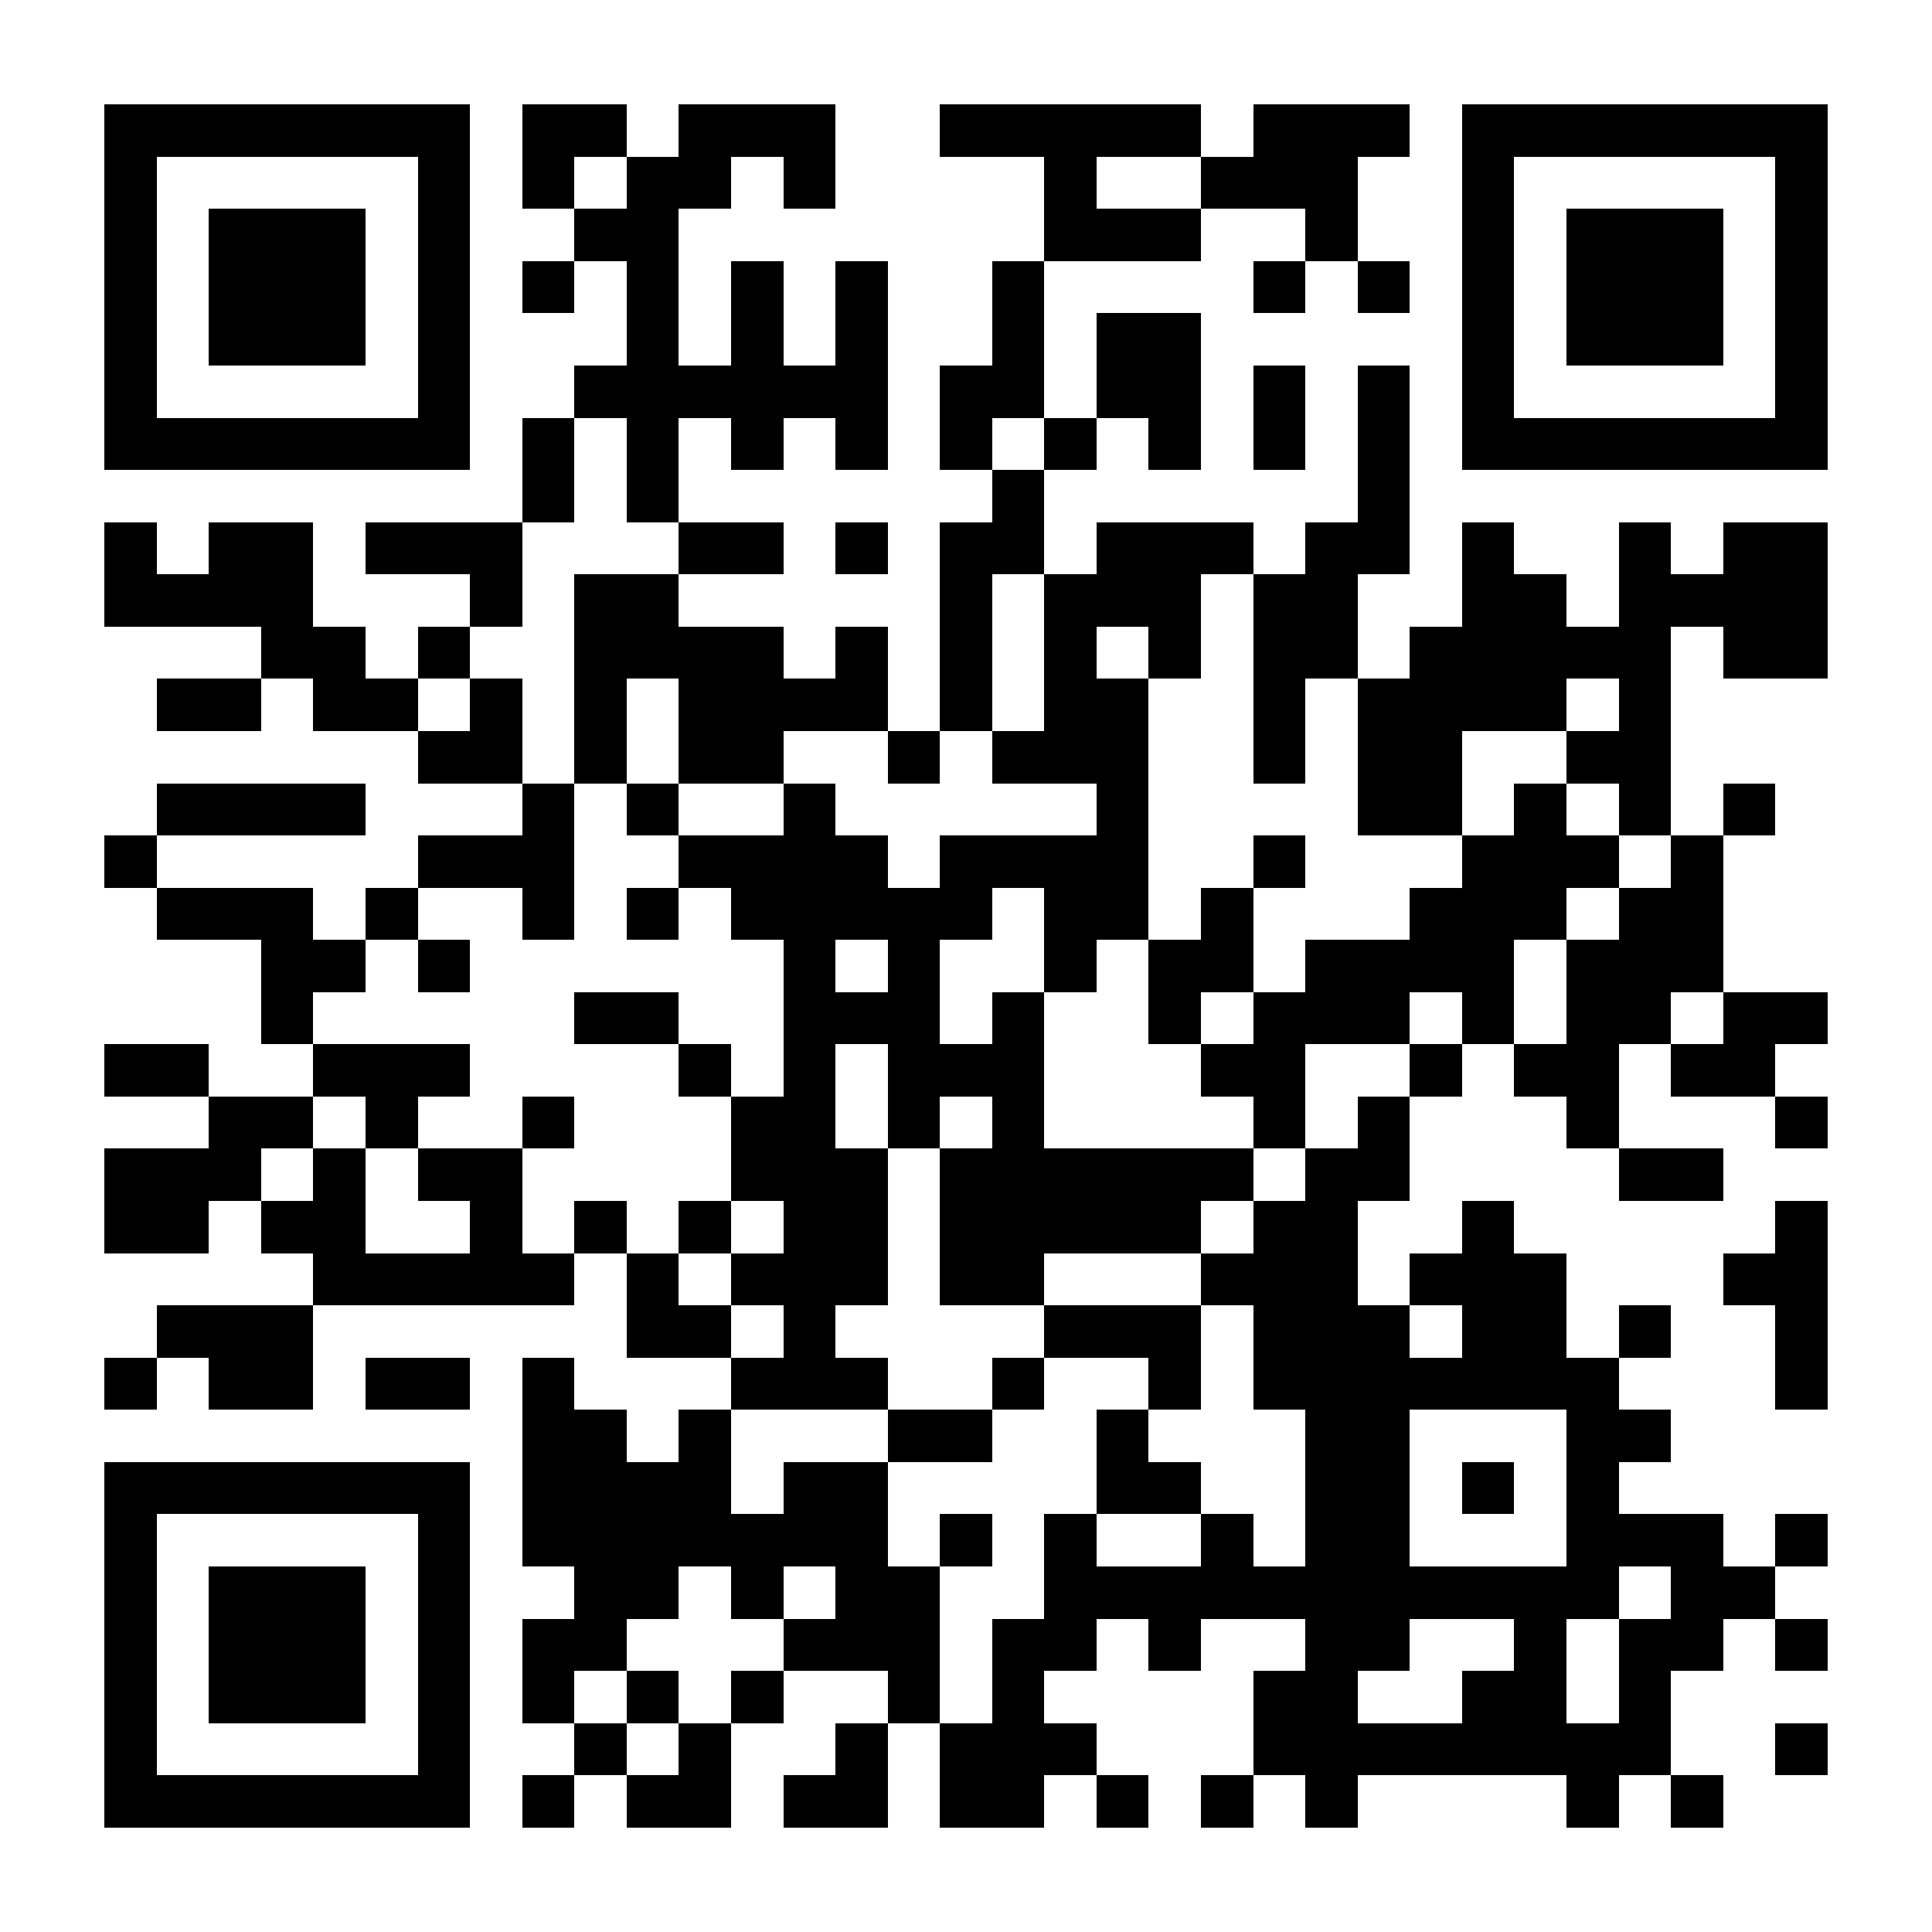
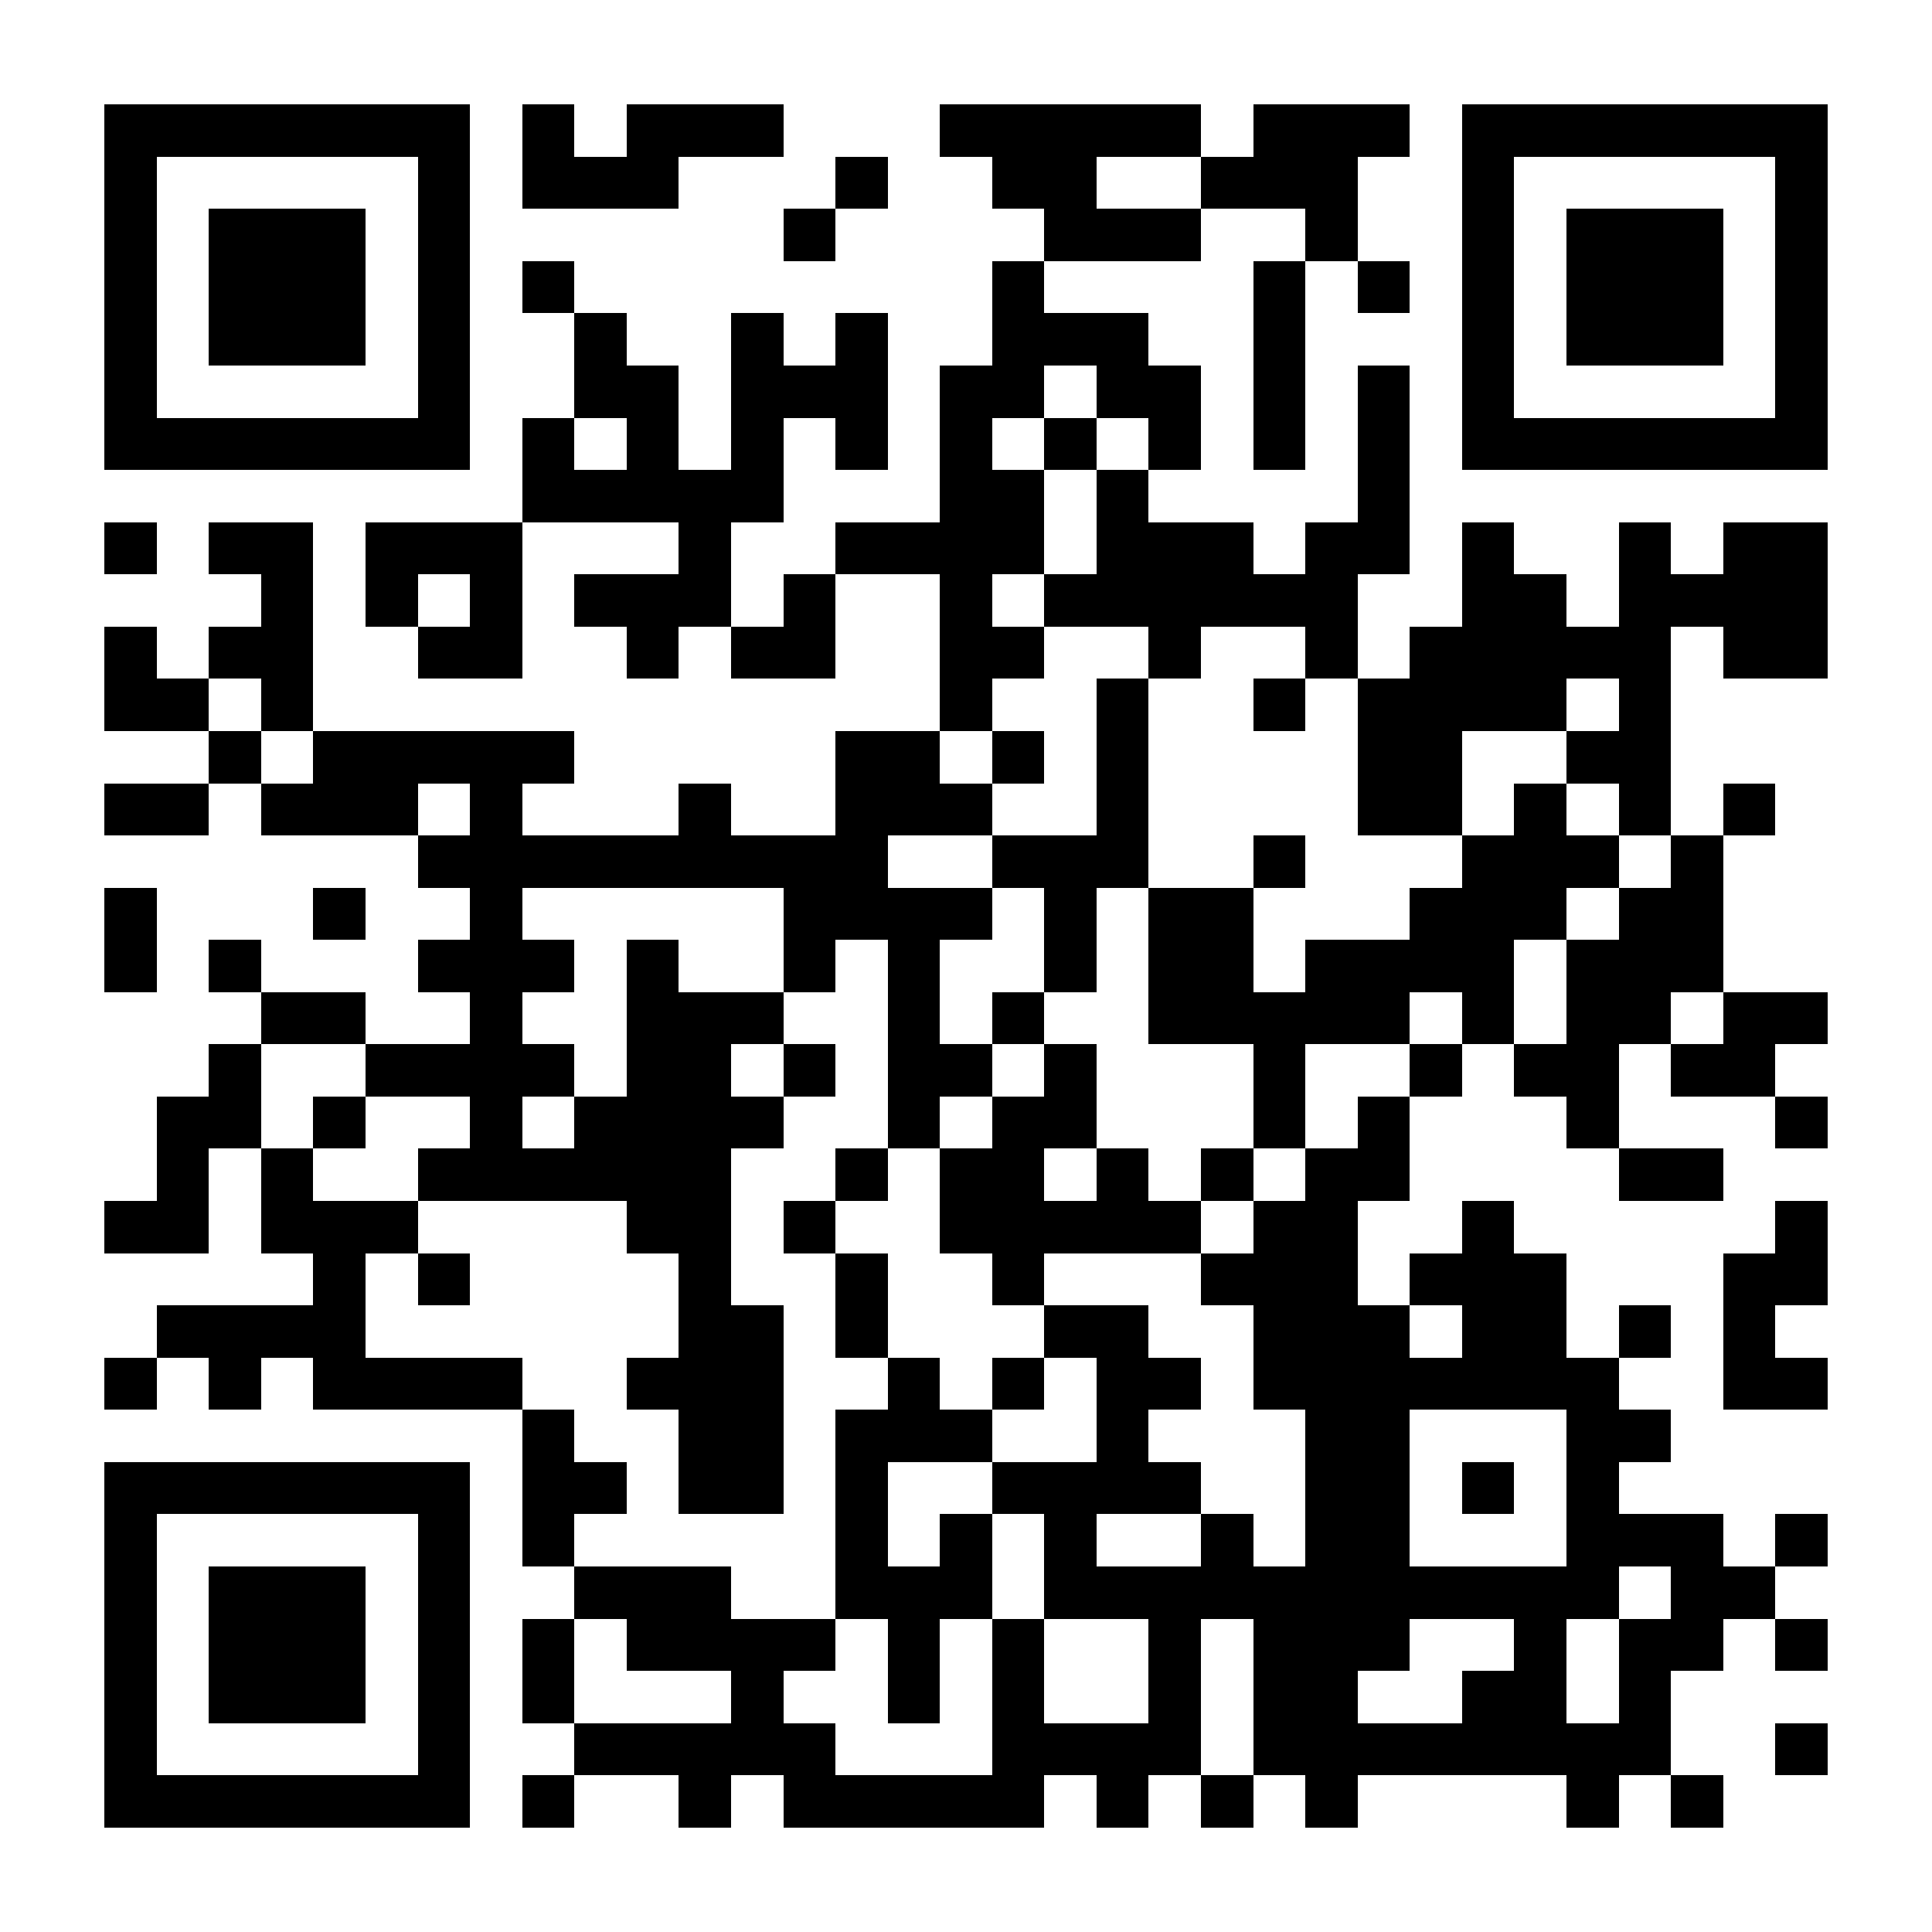
<svg xmlns="http://www.w3.org/2000/svg" viewBox="-2 -2 37 37" shape-rendering="crispEdges">
  <rect x="-2" y="-2" width="37" height="37" fill="#fff" />
-   <path d="M0 0h1v1h-1zM1 0h1v1h-1zM2 0h1v1h-1zM3 0h1v1h-1zM4 0h1v1h-1zM5 0h1v1h-1zM6 0h1v1h-1zM8 0h1v1h-1zM9 0h1v1h-1zM11 0h1v1h-1zM12 0h1v1h-1zM13 0h1v1h-1zM16 0h1v1h-1zM17 0h1v1h-1zM18 0h1v1h-1zM19 0h1v1h-1zM20 0h1v1h-1zM22 0h1v1h-1zM23 0h1v1h-1zM24 0h1v1h-1zM26 0h1v1h-1zM27 0h1v1h-1zM28 0h1v1h-1zM29 0h1v1h-1zM30 0h1v1h-1zM31 0h1v1h-1zM32 0h1v1h-1zM0 1h1v1h-1zM6 1h1v1h-1zM8 1h1v1h-1zM10 1h1v1h-1zM11 1h1v1h-1zM13 1h1v1h-1zM18 1h1v1h-1zM21 1h1v1h-1zM22 1h1v1h-1zM23 1h1v1h-1zM26 1h1v1h-1zM32 1h1v1h-1zM0 2h1v1h-1zM2 2h1v1h-1zM3 2h1v1h-1zM4 2h1v1h-1zM6 2h1v1h-1zM9 2h1v1h-1zM10 2h1v1h-1zM18 2h1v1h-1zM19 2h1v1h-1zM20 2h1v1h-1zM23 2h1v1h-1zM26 2h1v1h-1zM28 2h1v1h-1zM29 2h1v1h-1zM30 2h1v1h-1zM32 2h1v1h-1zM0 3h1v1h-1zM2 3h1v1h-1zM3 3h1v1h-1zM4 3h1v1h-1zM6 3h1v1h-1zM8 3h1v1h-1zM10 3h1v1h-1zM12 3h1v1h-1zM14 3h1v1h-1zM17 3h1v1h-1zM22 3h1v1h-1zM24 3h1v1h-1zM26 3h1v1h-1zM28 3h1v1h-1zM29 3h1v1h-1zM30 3h1v1h-1zM32 3h1v1h-1zM0 4h1v1h-1zM2 4h1v1h-1zM3 4h1v1h-1zM4 4h1v1h-1zM6 4h1v1h-1zM10 4h1v1h-1zM12 4h1v1h-1zM14 4h1v1h-1zM17 4h1v1h-1zM19 4h1v1h-1zM20 4h1v1h-1zM26 4h1v1h-1zM28 4h1v1h-1zM29 4h1v1h-1zM30 4h1v1h-1zM32 4h1v1h-1zM0 5h1v1h-1zM6 5h1v1h-1zM9 5h1v1h-1zM10 5h1v1h-1zM11 5h1v1h-1zM12 5h1v1h-1zM13 5h1v1h-1zM14 5h1v1h-1zM16 5h1v1h-1zM17 5h1v1h-1zM19 5h1v1h-1zM20 5h1v1h-1zM22 5h1v1h-1zM24 5h1v1h-1zM26 5h1v1h-1zM32 5h1v1h-1zM0 6h1v1h-1zM1 6h1v1h-1zM2 6h1v1h-1zM3 6h1v1h-1zM4 6h1v1h-1zM5 6h1v1h-1zM6 6h1v1h-1zM8 6h1v1h-1zM10 6h1v1h-1zM12 6h1v1h-1zM14 6h1v1h-1zM16 6h1v1h-1zM18 6h1v1h-1zM20 6h1v1h-1zM22 6h1v1h-1zM24 6h1v1h-1zM26 6h1v1h-1zM27 6h1v1h-1zM28 6h1v1h-1zM29 6h1v1h-1zM30 6h1v1h-1zM31 6h1v1h-1zM32 6h1v1h-1zM8 7h1v1h-1zM10 7h1v1h-1zM17 7h1v1h-1zM24 7h1v1h-1zM0 8h1v1h-1zM2 8h1v1h-1zM3 8h1v1h-1zM5 8h1v1h-1zM6 8h1v1h-1zM7 8h1v1h-1zM11 8h1v1h-1zM12 8h1v1h-1zM14 8h1v1h-1zM16 8h1v1h-1zM17 8h1v1h-1zM19 8h1v1h-1zM20 8h1v1h-1zM21 8h1v1h-1zM23 8h1v1h-1zM24 8h1v1h-1zM26 8h1v1h-1zM29 8h1v1h-1zM31 8h1v1h-1zM32 8h1v1h-1zM0 9h1v1h-1zM1 9h1v1h-1zM2 9h1v1h-1zM3 9h1v1h-1zM7 9h1v1h-1zM9 9h1v1h-1zM10 9h1v1h-1zM16 9h1v1h-1zM18 9h1v1h-1zM19 9h1v1h-1zM20 9h1v1h-1zM22 9h1v1h-1zM23 9h1v1h-1zM26 9h1v1h-1zM27 9h1v1h-1zM29 9h1v1h-1zM30 9h1v1h-1zM31 9h1v1h-1zM32 9h1v1h-1zM3 10h1v1h-1zM4 10h1v1h-1zM6 10h1v1h-1zM9 10h1v1h-1zM10 10h1v1h-1zM11 10h1v1h-1zM12 10h1v1h-1zM14 10h1v1h-1zM16 10h1v1h-1zM18 10h1v1h-1zM20 10h1v1h-1zM22 10h1v1h-1zM23 10h1v1h-1zM25 10h1v1h-1zM26 10h1v1h-1zM27 10h1v1h-1zM28 10h1v1h-1zM29 10h1v1h-1zM31 10h1v1h-1zM32 10h1v1h-1zM1 11h1v1h-1zM2 11h1v1h-1zM4 11h1v1h-1zM5 11h1v1h-1zM7 11h1v1h-1zM9 11h1v1h-1zM11 11h1v1h-1zM12 11h1v1h-1zM13 11h1v1h-1zM14 11h1v1h-1zM16 11h1v1h-1zM18 11h1v1h-1zM19 11h1v1h-1zM22 11h1v1h-1zM24 11h1v1h-1zM25 11h1v1h-1zM26 11h1v1h-1zM27 11h1v1h-1zM29 11h1v1h-1zM6 12h1v1h-1zM7 12h1v1h-1zM9 12h1v1h-1zM11 12h1v1h-1zM12 12h1v1h-1zM15 12h1v1h-1zM17 12h1v1h-1zM18 12h1v1h-1zM19 12h1v1h-1zM22 12h1v1h-1zM24 12h1v1h-1zM25 12h1v1h-1zM28 12h1v1h-1zM29 12h1v1h-1zM1 13h1v1h-1zM2 13h1v1h-1zM3 13h1v1h-1zM4 13h1v1h-1zM8 13h1v1h-1zM10 13h1v1h-1zM13 13h1v1h-1zM19 13h1v1h-1zM24 13h1v1h-1zM25 13h1v1h-1zM27 13h1v1h-1zM29 13h1v1h-1zM31 13h1v1h-1zM0 14h1v1h-1zM6 14h1v1h-1zM7 14h1v1h-1zM8 14h1v1h-1zM11 14h1v1h-1zM12 14h1v1h-1zM13 14h1v1h-1zM14 14h1v1h-1zM16 14h1v1h-1zM17 14h1v1h-1zM18 14h1v1h-1zM19 14h1v1h-1zM22 14h1v1h-1zM26 14h1v1h-1zM27 14h1v1h-1zM28 14h1v1h-1zM30 14h1v1h-1zM1 15h1v1h-1zM2 15h1v1h-1zM3 15h1v1h-1zM5 15h1v1h-1zM8 15h1v1h-1zM10 15h1v1h-1zM12 15h1v1h-1zM13 15h1v1h-1zM14 15h1v1h-1zM15 15h1v1h-1zM16 15h1v1h-1zM18 15h1v1h-1zM19 15h1v1h-1zM21 15h1v1h-1zM25 15h1v1h-1zM26 15h1v1h-1zM27 15h1v1h-1zM29 15h1v1h-1zM30 15h1v1h-1zM3 16h1v1h-1zM4 16h1v1h-1zM6 16h1v1h-1zM13 16h1v1h-1zM15 16h1v1h-1zM18 16h1v1h-1zM20 16h1v1h-1zM21 16h1v1h-1zM23 16h1v1h-1zM24 16h1v1h-1zM25 16h1v1h-1zM26 16h1v1h-1zM28 16h1v1h-1zM29 16h1v1h-1zM30 16h1v1h-1zM3 17h1v1h-1zM9 17h1v1h-1zM10 17h1v1h-1zM13 17h1v1h-1zM14 17h1v1h-1zM15 17h1v1h-1zM17 17h1v1h-1zM20 17h1v1h-1zM22 17h1v1h-1zM23 17h1v1h-1zM24 17h1v1h-1zM26 17h1v1h-1zM28 17h1v1h-1zM29 17h1v1h-1zM31 17h1v1h-1zM32 17h1v1h-1zM0 18h1v1h-1zM1 18h1v1h-1zM4 18h1v1h-1zM5 18h1v1h-1zM6 18h1v1h-1zM11 18h1v1h-1zM13 18h1v1h-1zM15 18h1v1h-1zM16 18h1v1h-1zM17 18h1v1h-1zM21 18h1v1h-1zM22 18h1v1h-1zM25 18h1v1h-1zM27 18h1v1h-1zM28 18h1v1h-1zM30 18h1v1h-1zM31 18h1v1h-1zM2 19h1v1h-1zM3 19h1v1h-1zM5 19h1v1h-1zM8 19h1v1h-1zM12 19h1v1h-1zM13 19h1v1h-1zM15 19h1v1h-1zM17 19h1v1h-1zM22 19h1v1h-1zM24 19h1v1h-1zM28 19h1v1h-1zM32 19h1v1h-1zM0 20h1v1h-1zM1 20h1v1h-1zM2 20h1v1h-1zM4 20h1v1h-1zM6 20h1v1h-1zM7 20h1v1h-1zM12 20h1v1h-1zM13 20h1v1h-1zM14 20h1v1h-1zM16 20h1v1h-1zM17 20h1v1h-1zM18 20h1v1h-1zM19 20h1v1h-1zM20 20h1v1h-1zM21 20h1v1h-1zM23 20h1v1h-1zM24 20h1v1h-1zM29 20h1v1h-1zM30 20h1v1h-1zM0 21h1v1h-1zM1 21h1v1h-1zM3 21h1v1h-1zM4 21h1v1h-1zM7 21h1v1h-1zM9 21h1v1h-1zM11 21h1v1h-1zM13 21h1v1h-1zM14 21h1v1h-1zM16 21h1v1h-1zM17 21h1v1h-1zM18 21h1v1h-1zM19 21h1v1h-1zM20 21h1v1h-1zM22 21h1v1h-1zM23 21h1v1h-1zM26 21h1v1h-1zM32 21h1v1h-1zM4 22h1v1h-1zM5 22h1v1h-1zM6 22h1v1h-1zM7 22h1v1h-1zM8 22h1v1h-1zM10 22h1v1h-1zM12 22h1v1h-1zM13 22h1v1h-1zM14 22h1v1h-1zM16 22h1v1h-1zM17 22h1v1h-1zM21 22h1v1h-1zM22 22h1v1h-1zM23 22h1v1h-1zM25 22h1v1h-1zM26 22h1v1h-1zM27 22h1v1h-1zM31 22h1v1h-1zM32 22h1v1h-1zM1 23h1v1h-1zM2 23h1v1h-1zM3 23h1v1h-1zM10 23h1v1h-1zM11 23h1v1h-1zM13 23h1v1h-1zM18 23h1v1h-1zM19 23h1v1h-1zM20 23h1v1h-1zM22 23h1v1h-1zM23 23h1v1h-1zM24 23h1v1h-1zM26 23h1v1h-1zM27 23h1v1h-1zM29 23h1v1h-1zM32 23h1v1h-1zM0 24h1v1h-1zM2 24h1v1h-1zM3 24h1v1h-1zM5 24h1v1h-1zM6 24h1v1h-1zM8 24h1v1h-1zM12 24h1v1h-1zM13 24h1v1h-1zM14 24h1v1h-1zM17 24h1v1h-1zM20 24h1v1h-1zM22 24h1v1h-1zM23 24h1v1h-1zM24 24h1v1h-1zM25 24h1v1h-1zM26 24h1v1h-1zM27 24h1v1h-1zM28 24h1v1h-1zM32 24h1v1h-1zM8 25h1v1h-1zM9 25h1v1h-1zM11 25h1v1h-1zM15 25h1v1h-1zM16 25h1v1h-1zM19 25h1v1h-1zM23 25h1v1h-1zM24 25h1v1h-1zM28 25h1v1h-1zM29 25h1v1h-1zM0 26h1v1h-1zM1 26h1v1h-1zM2 26h1v1h-1zM3 26h1v1h-1zM4 26h1v1h-1zM5 26h1v1h-1zM6 26h1v1h-1zM8 26h1v1h-1zM9 26h1v1h-1zM10 26h1v1h-1zM11 26h1v1h-1zM13 26h1v1h-1zM14 26h1v1h-1zM19 26h1v1h-1zM20 26h1v1h-1zM23 26h1v1h-1zM24 26h1v1h-1zM26 26h1v1h-1zM28 26h1v1h-1zM0 27h1v1h-1zM6 27h1v1h-1zM8 27h1v1h-1zM9 27h1v1h-1zM10 27h1v1h-1zM11 27h1v1h-1zM12 27h1v1h-1zM13 27h1v1h-1zM14 27h1v1h-1zM16 27h1v1h-1zM18 27h1v1h-1zM21 27h1v1h-1zM23 27h1v1h-1zM24 27h1v1h-1zM28 27h1v1h-1zM29 27h1v1h-1zM30 27h1v1h-1zM32 27h1v1h-1zM0 28h1v1h-1zM2 28h1v1h-1zM3 28h1v1h-1zM4 28h1v1h-1zM6 28h1v1h-1zM9 28h1v1h-1zM10 28h1v1h-1zM12 28h1v1h-1zM14 28h1v1h-1zM15 28h1v1h-1zM18 28h1v1h-1zM19 28h1v1h-1zM20 28h1v1h-1zM21 28h1v1h-1zM22 28h1v1h-1zM23 28h1v1h-1zM24 28h1v1h-1zM25 28h1v1h-1zM26 28h1v1h-1zM27 28h1v1h-1zM28 28h1v1h-1zM30 28h1v1h-1zM31 28h1v1h-1zM0 29h1v1h-1zM2 29h1v1h-1zM3 29h1v1h-1zM4 29h1v1h-1zM6 29h1v1h-1zM8 29h1v1h-1zM9 29h1v1h-1zM13 29h1v1h-1zM14 29h1v1h-1zM15 29h1v1h-1zM17 29h1v1h-1zM18 29h1v1h-1zM20 29h1v1h-1zM23 29h1v1h-1zM24 29h1v1h-1zM27 29h1v1h-1zM29 29h1v1h-1zM30 29h1v1h-1zM32 29h1v1h-1zM0 30h1v1h-1zM2 30h1v1h-1zM3 30h1v1h-1zM4 30h1v1h-1zM6 30h1v1h-1zM8 30h1v1h-1zM10 30h1v1h-1zM12 30h1v1h-1zM15 30h1v1h-1zM17 30h1v1h-1zM22 30h1v1h-1zM23 30h1v1h-1zM26 30h1v1h-1zM27 30h1v1h-1zM29 30h1v1h-1zM0 31h1v1h-1zM6 31h1v1h-1zM9 31h1v1h-1zM11 31h1v1h-1zM14 31h1v1h-1zM16 31h1v1h-1zM17 31h1v1h-1zM18 31h1v1h-1zM22 31h1v1h-1zM23 31h1v1h-1zM24 31h1v1h-1zM25 31h1v1h-1zM26 31h1v1h-1zM27 31h1v1h-1zM28 31h1v1h-1zM29 31h1v1h-1zM32 31h1v1h-1zM0 32h1v1h-1zM1 32h1v1h-1zM2 32h1v1h-1zM3 32h1v1h-1zM4 32h1v1h-1zM5 32h1v1h-1zM6 32h1v1h-1zM8 32h1v1h-1zM10 32h1v1h-1zM11 32h1v1h-1zM13 32h1v1h-1zM14 32h1v1h-1zM16 32h1v1h-1zM17 32h1v1h-1zM19 32h1v1h-1zM21 32h1v1h-1zM23 32h1v1h-1zM28 32h1v1h-1zM30 32h1v1h-1z" fill="#000" />
+   <path d="M0 0h1v1h-1zM1 0h1v1h-1zM2 0h1v1h-1zM3 0h1v1h-1zM4 0h1v1h-1zM5 0h1v1h-1zM6 0h1v1h-1zM8 0h1v1h-1zM10 0h1v1h-1zM11 0h1v1h-1zM12 0h1v1h-1zM16 0h1v1h-1zM17 0h1v1h-1zM18 0h1v1h-1zM19 0h1v1h-1zM20 0h1v1h-1zM22 0h1v1h-1zM23 0h1v1h-1zM24 0h1v1h-1zM26 0h1v1h-1zM27 0h1v1h-1zM28 0h1v1h-1zM29 0h1v1h-1zM30 0h1v1h-1zM31 0h1v1h-1zM32 0h1v1h-1zM0 1h1v1h-1zM6 1h1v1h-1zM8 1h1v1h-1zM9 1h1v1h-1zM10 1h1v1h-1zM14 1h1v1h-1zM17 1h1v1h-1zM18 1h1v1h-1zM21 1h1v1h-1zM22 1h1v1h-1zM23 1h1v1h-1zM26 1h1v1h-1zM32 1h1v1h-1zM0 2h1v1h-1zM2 2h1v1h-1zM3 2h1v1h-1zM4 2h1v1h-1zM6 2h1v1h-1zM13 2h1v1h-1zM18 2h1v1h-1zM19 2h1v1h-1zM20 2h1v1h-1zM23 2h1v1h-1zM26 2h1v1h-1zM28 2h1v1h-1zM29 2h1v1h-1zM30 2h1v1h-1zM32 2h1v1h-1zM0 3h1v1h-1zM2 3h1v1h-1zM3 3h1v1h-1zM4 3h1v1h-1zM6 3h1v1h-1zM8 3h1v1h-1zM17 3h1v1h-1zM22 3h1v1h-1zM24 3h1v1h-1zM26 3h1v1h-1zM28 3h1v1h-1zM29 3h1v1h-1zM30 3h1v1h-1zM32 3h1v1h-1zM0 4h1v1h-1zM2 4h1v1h-1zM3 4h1v1h-1zM4 4h1v1h-1zM6 4h1v1h-1zM9 4h1v1h-1zM12 4h1v1h-1zM14 4h1v1h-1zM17 4h1v1h-1zM18 4h1v1h-1zM19 4h1v1h-1zM22 4h1v1h-1zM26 4h1v1h-1zM28 4h1v1h-1zM29 4h1v1h-1zM30 4h1v1h-1zM32 4h1v1h-1zM0 5h1v1h-1zM6 5h1v1h-1zM9 5h1v1h-1zM10 5h1v1h-1zM12 5h1v1h-1zM13 5h1v1h-1zM14 5h1v1h-1zM16 5h1v1h-1zM17 5h1v1h-1zM19 5h1v1h-1zM20 5h1v1h-1zM22 5h1v1h-1zM24 5h1v1h-1zM26 5h1v1h-1zM32 5h1v1h-1zM0 6h1v1h-1zM1 6h1v1h-1zM2 6h1v1h-1zM3 6h1v1h-1zM4 6h1v1h-1zM5 6h1v1h-1zM6 6h1v1h-1zM8 6h1v1h-1zM10 6h1v1h-1zM12 6h1v1h-1zM14 6h1v1h-1zM16 6h1v1h-1zM18 6h1v1h-1zM20 6h1v1h-1zM22 6h1v1h-1zM24 6h1v1h-1zM26 6h1v1h-1zM27 6h1v1h-1zM28 6h1v1h-1zM29 6h1v1h-1zM30 6h1v1h-1zM31 6h1v1h-1zM32 6h1v1h-1zM8 7h1v1h-1zM9 7h1v1h-1zM10 7h1v1h-1zM11 7h1v1h-1zM12 7h1v1h-1zM16 7h1v1h-1zM17 7h1v1h-1zM19 7h1v1h-1zM24 7h1v1h-1zM0 8h1v1h-1zM2 8h1v1h-1zM3 8h1v1h-1zM5 8h1v1h-1zM6 8h1v1h-1zM7 8h1v1h-1zM11 8h1v1h-1zM14 8h1v1h-1zM15 8h1v1h-1zM16 8h1v1h-1zM17 8h1v1h-1zM19 8h1v1h-1zM20 8h1v1h-1zM21 8h1v1h-1zM23 8h1v1h-1zM24 8h1v1h-1zM26 8h1v1h-1zM29 8h1v1h-1zM31 8h1v1h-1zM32 8h1v1h-1zM3 9h1v1h-1zM5 9h1v1h-1zM7 9h1v1h-1zM9 9h1v1h-1zM10 9h1v1h-1zM11 9h1v1h-1zM13 9h1v1h-1zM16 9h1v1h-1zM18 9h1v1h-1zM19 9h1v1h-1zM20 9h1v1h-1zM21 9h1v1h-1zM22 9h1v1h-1zM23 9h1v1h-1zM26 9h1v1h-1zM27 9h1v1h-1zM29 9h1v1h-1zM30 9h1v1h-1zM31 9h1v1h-1zM32 9h1v1h-1zM0 10h1v1h-1zM2 10h1v1h-1zM3 10h1v1h-1zM6 10h1v1h-1zM7 10h1v1h-1zM10 10h1v1h-1zM12 10h1v1h-1zM13 10h1v1h-1zM16 10h1v1h-1zM17 10h1v1h-1zM20 10h1v1h-1zM23 10h1v1h-1zM25 10h1v1h-1zM26 10h1v1h-1zM27 10h1v1h-1zM28 10h1v1h-1zM29 10h1v1h-1zM31 10h1v1h-1zM32 10h1v1h-1zM0 11h1v1h-1zM1 11h1v1h-1zM3 11h1v1h-1zM16 11h1v1h-1zM19 11h1v1h-1zM22 11h1v1h-1zM24 11h1v1h-1zM25 11h1v1h-1zM26 11h1v1h-1zM27 11h1v1h-1zM29 11h1v1h-1zM2 12h1v1h-1zM4 12h1v1h-1zM5 12h1v1h-1zM6 12h1v1h-1zM7 12h1v1h-1zM8 12h1v1h-1zM14 12h1v1h-1zM15 12h1v1h-1zM17 12h1v1h-1zM19 12h1v1h-1zM24 12h1v1h-1zM25 12h1v1h-1zM28 12h1v1h-1zM29 12h1v1h-1zM0 13h1v1h-1zM1 13h1v1h-1zM3 13h1v1h-1zM4 13h1v1h-1zM5 13h1v1h-1zM7 13h1v1h-1zM11 13h1v1h-1zM14 13h1v1h-1zM15 13h1v1h-1zM16 13h1v1h-1zM19 13h1v1h-1zM24 13h1v1h-1zM25 13h1v1h-1zM27 13h1v1h-1zM29 13h1v1h-1zM31 13h1v1h-1zM6 14h1v1h-1zM7 14h1v1h-1zM8 14h1v1h-1zM9 14h1v1h-1zM10 14h1v1h-1zM11 14h1v1h-1zM12 14h1v1h-1zM13 14h1v1h-1zM14 14h1v1h-1zM17 14h1v1h-1zM18 14h1v1h-1zM19 14h1v1h-1zM22 14h1v1h-1zM26 14h1v1h-1zM27 14h1v1h-1zM28 14h1v1h-1zM30 14h1v1h-1zM0 15h1v1h-1zM4 15h1v1h-1zM7 15h1v1h-1zM13 15h1v1h-1zM14 15h1v1h-1zM15 15h1v1h-1zM16 15h1v1h-1zM18 15h1v1h-1zM20 15h1v1h-1zM21 15h1v1h-1zM25 15h1v1h-1zM26 15h1v1h-1zM27 15h1v1h-1zM29 15h1v1h-1zM30 15h1v1h-1zM0 16h1v1h-1zM2 16h1v1h-1zM6 16h1v1h-1zM7 16h1v1h-1zM8 16h1v1h-1zM10 16h1v1h-1zM13 16h1v1h-1zM15 16h1v1h-1zM18 16h1v1h-1zM20 16h1v1h-1zM21 16h1v1h-1zM23 16h1v1h-1zM24 16h1v1h-1zM25 16h1v1h-1zM26 16h1v1h-1zM28 16h1v1h-1zM29 16h1v1h-1zM30 16h1v1h-1zM3 17h1v1h-1zM4 17h1v1h-1zM7 17h1v1h-1zM10 17h1v1h-1zM11 17h1v1h-1zM12 17h1v1h-1zM15 17h1v1h-1zM17 17h1v1h-1zM20 17h1v1h-1zM21 17h1v1h-1zM22 17h1v1h-1zM23 17h1v1h-1zM24 17h1v1h-1zM26 17h1v1h-1zM28 17h1v1h-1zM29 17h1v1h-1zM31 17h1v1h-1zM32 17h1v1h-1zM2 18h1v1h-1zM5 18h1v1h-1zM6 18h1v1h-1zM7 18h1v1h-1zM8 18h1v1h-1zM10 18h1v1h-1zM11 18h1v1h-1zM13 18h1v1h-1zM15 18h1v1h-1zM16 18h1v1h-1zM18 18h1v1h-1zM22 18h1v1h-1zM25 18h1v1h-1zM27 18h1v1h-1zM28 18h1v1h-1zM30 18h1v1h-1zM31 18h1v1h-1zM1 19h1v1h-1zM2 19h1v1h-1zM4 19h1v1h-1zM7 19h1v1h-1zM9 19h1v1h-1zM10 19h1v1h-1zM11 19h1v1h-1zM12 19h1v1h-1zM15 19h1v1h-1zM17 19h1v1h-1zM18 19h1v1h-1zM22 19h1v1h-1zM24 19h1v1h-1zM28 19h1v1h-1zM32 19h1v1h-1zM1 20h1v1h-1zM3 20h1v1h-1zM6 20h1v1h-1zM7 20h1v1h-1zM8 20h1v1h-1zM9 20h1v1h-1zM10 20h1v1h-1zM11 20h1v1h-1zM14 20h1v1h-1zM16 20h1v1h-1zM17 20h1v1h-1zM19 20h1v1h-1zM21 20h1v1h-1zM23 20h1v1h-1zM24 20h1v1h-1zM29 20h1v1h-1zM30 20h1v1h-1zM0 21h1v1h-1zM1 21h1v1h-1zM3 21h1v1h-1zM4 21h1v1h-1zM5 21h1v1h-1zM10 21h1v1h-1zM11 21h1v1h-1zM13 21h1v1h-1zM16 21h1v1h-1zM17 21h1v1h-1zM18 21h1v1h-1zM19 21h1v1h-1zM20 21h1v1h-1zM22 21h1v1h-1zM23 21h1v1h-1zM26 21h1v1h-1zM32 21h1v1h-1zM4 22h1v1h-1zM6 22h1v1h-1zM11 22h1v1h-1zM14 22h1v1h-1zM17 22h1v1h-1zM21 22h1v1h-1zM22 22h1v1h-1zM23 22h1v1h-1zM25 22h1v1h-1zM26 22h1v1h-1zM27 22h1v1h-1zM31 22h1v1h-1zM32 22h1v1h-1zM1 23h1v1h-1zM2 23h1v1h-1zM3 23h1v1h-1zM4 23h1v1h-1zM11 23h1v1h-1zM12 23h1v1h-1zM14 23h1v1h-1zM18 23h1v1h-1zM19 23h1v1h-1zM22 23h1v1h-1zM23 23h1v1h-1zM24 23h1v1h-1zM26 23h1v1h-1zM27 23h1v1h-1zM29 23h1v1h-1zM31 23h1v1h-1zM0 24h1v1h-1zM2 24h1v1h-1zM4 24h1v1h-1zM5 24h1v1h-1zM6 24h1v1h-1zM7 24h1v1h-1zM10 24h1v1h-1zM11 24h1v1h-1zM12 24h1v1h-1zM15 24h1v1h-1zM17 24h1v1h-1zM19 24h1v1h-1zM20 24h1v1h-1zM22 24h1v1h-1zM23 24h1v1h-1zM24 24h1v1h-1zM25 24h1v1h-1zM26 24h1v1h-1zM27 24h1v1h-1zM28 24h1v1h-1zM31 24h1v1h-1zM32 24h1v1h-1zM8 25h1v1h-1zM11 25h1v1h-1zM12 25h1v1h-1zM14 25h1v1h-1zM15 25h1v1h-1zM16 25h1v1h-1zM19 25h1v1h-1zM23 25h1v1h-1zM24 25h1v1h-1zM28 25h1v1h-1zM29 25h1v1h-1zM0 26h1v1h-1zM1 26h1v1h-1zM2 26h1v1h-1zM3 26h1v1h-1zM4 26h1v1h-1zM5 26h1v1h-1zM6 26h1v1h-1zM8 26h1v1h-1zM9 26h1v1h-1zM11 26h1v1h-1zM12 26h1v1h-1zM14 26h1v1h-1zM17 26h1v1h-1zM18 26h1v1h-1zM19 26h1v1h-1zM20 26h1v1h-1zM23 26h1v1h-1zM24 26h1v1h-1zM26 26h1v1h-1zM28 26h1v1h-1zM0 27h1v1h-1zM6 27h1v1h-1zM8 27h1v1h-1zM14 27h1v1h-1zM16 27h1v1h-1zM18 27h1v1h-1zM21 27h1v1h-1zM23 27h1v1h-1zM24 27h1v1h-1zM28 27h1v1h-1zM29 27h1v1h-1zM30 27h1v1h-1zM32 27h1v1h-1zM0 28h1v1h-1zM2 28h1v1h-1zM3 28h1v1h-1zM4 28h1v1h-1zM6 28h1v1h-1zM9 28h1v1h-1zM10 28h1v1h-1zM11 28h1v1h-1zM14 28h1v1h-1zM15 28h1v1h-1zM16 28h1v1h-1zM18 28h1v1h-1zM19 28h1v1h-1zM20 28h1v1h-1zM21 28h1v1h-1zM22 28h1v1h-1zM23 28h1v1h-1zM24 28h1v1h-1zM25 28h1v1h-1zM26 28h1v1h-1zM27 28h1v1h-1zM28 28h1v1h-1zM30 28h1v1h-1zM31 28h1v1h-1zM0 29h1v1h-1zM2 29h1v1h-1zM3 29h1v1h-1zM4 29h1v1h-1zM6 29h1v1h-1zM8 29h1v1h-1zM10 29h1v1h-1zM11 29h1v1h-1zM12 29h1v1h-1zM13 29h1v1h-1zM15 29h1v1h-1zM17 29h1v1h-1zM20 29h1v1h-1zM22 29h1v1h-1zM23 29h1v1h-1zM24 29h1v1h-1zM27 29h1v1h-1zM29 29h1v1h-1zM30 29h1v1h-1zM32 29h1v1h-1zM0 30h1v1h-1zM2 30h1v1h-1zM3 30h1v1h-1zM4 30h1v1h-1zM6 30h1v1h-1zM8 30h1v1h-1zM12 30h1v1h-1zM15 30h1v1h-1zM17 30h1v1h-1zM20 30h1v1h-1zM22 30h1v1h-1zM23 30h1v1h-1zM26 30h1v1h-1zM27 30h1v1h-1zM29 30h1v1h-1zM0 31h1v1h-1zM6 31h1v1h-1zM9 31h1v1h-1zM10 31h1v1h-1zM11 31h1v1h-1zM12 31h1v1h-1zM13 31h1v1h-1zM17 31h1v1h-1zM18 31h1v1h-1zM19 31h1v1h-1zM20 31h1v1h-1zM22 31h1v1h-1zM23 31h1v1h-1zM24 31h1v1h-1zM25 31h1v1h-1zM26 31h1v1h-1zM27 31h1v1h-1zM28 31h1v1h-1zM29 31h1v1h-1zM32 31h1v1h-1zM0 32h1v1h-1zM1 32h1v1h-1zM2 32h1v1h-1zM3 32h1v1h-1zM4 32h1v1h-1zM5 32h1v1h-1zM6 32h1v1h-1zM8 32h1v1h-1zM11 32h1v1h-1zM13 32h1v1h-1zM14 32h1v1h-1zM15 32h1v1h-1zM16 32h1v1h-1zM17 32h1v1h-1zM19 32h1v1h-1zM21 32h1v1h-1zM23 32h1v1h-1zM28 32h1v1h-1zM30 32h1v1h-1z" fill="#000" />
</svg>
